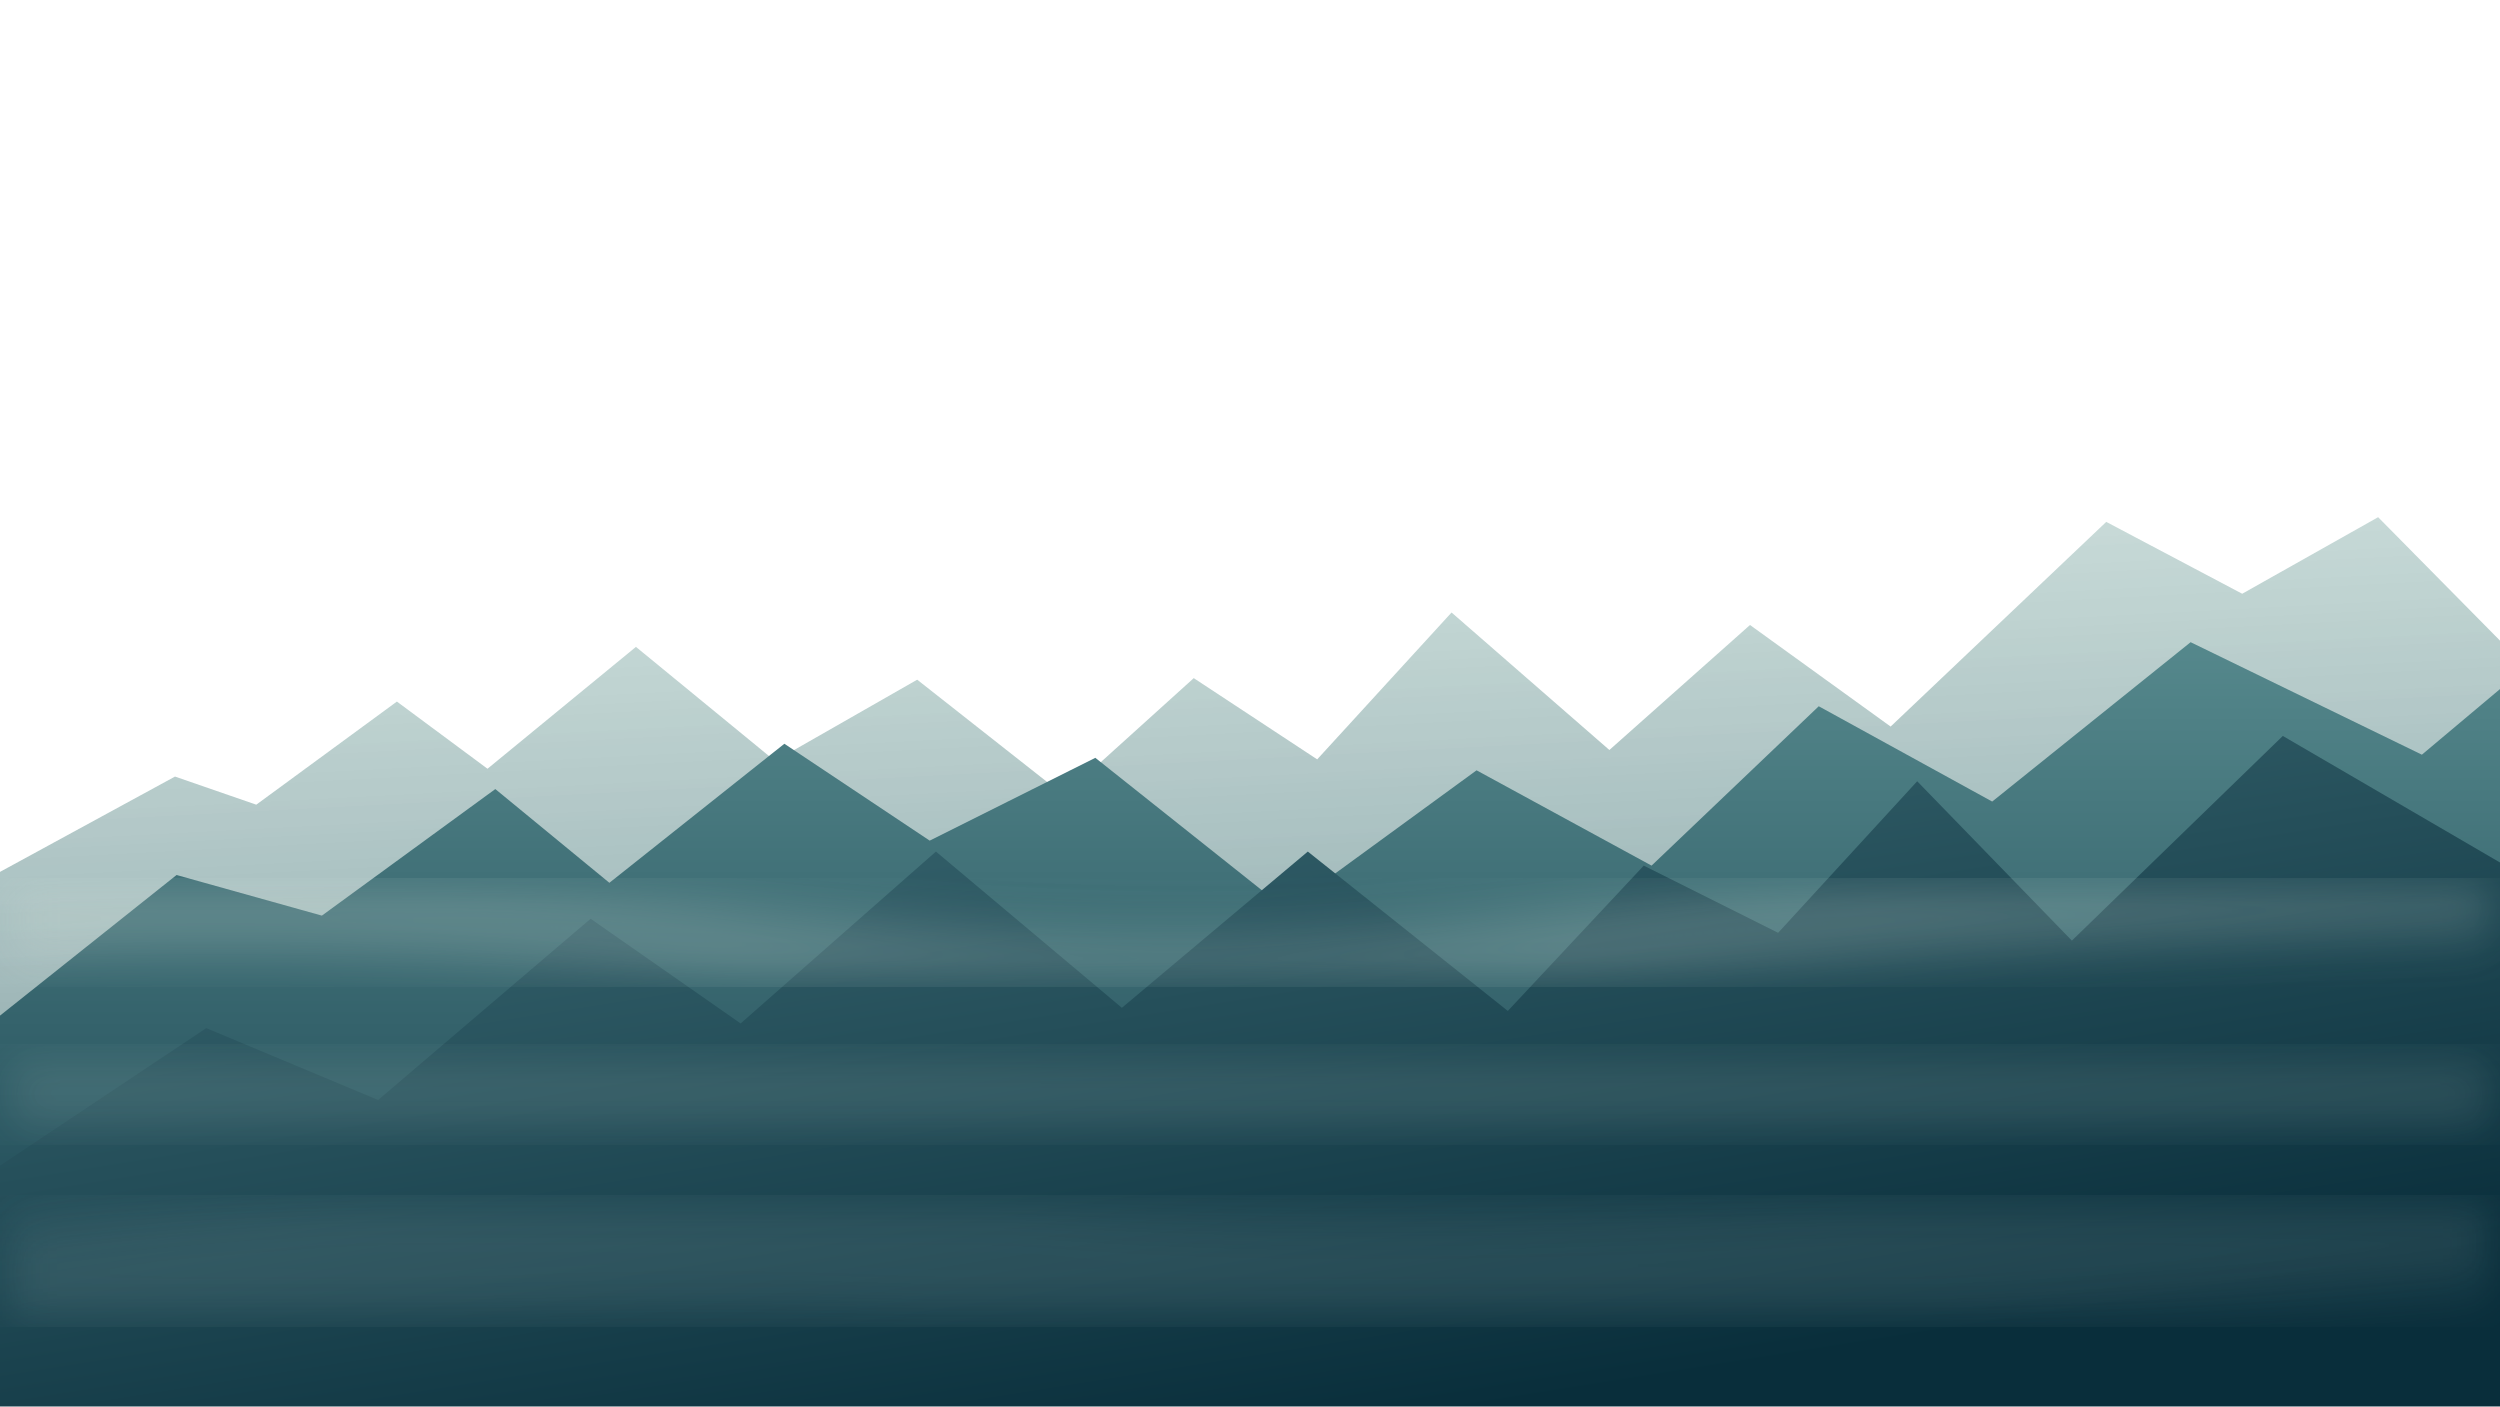
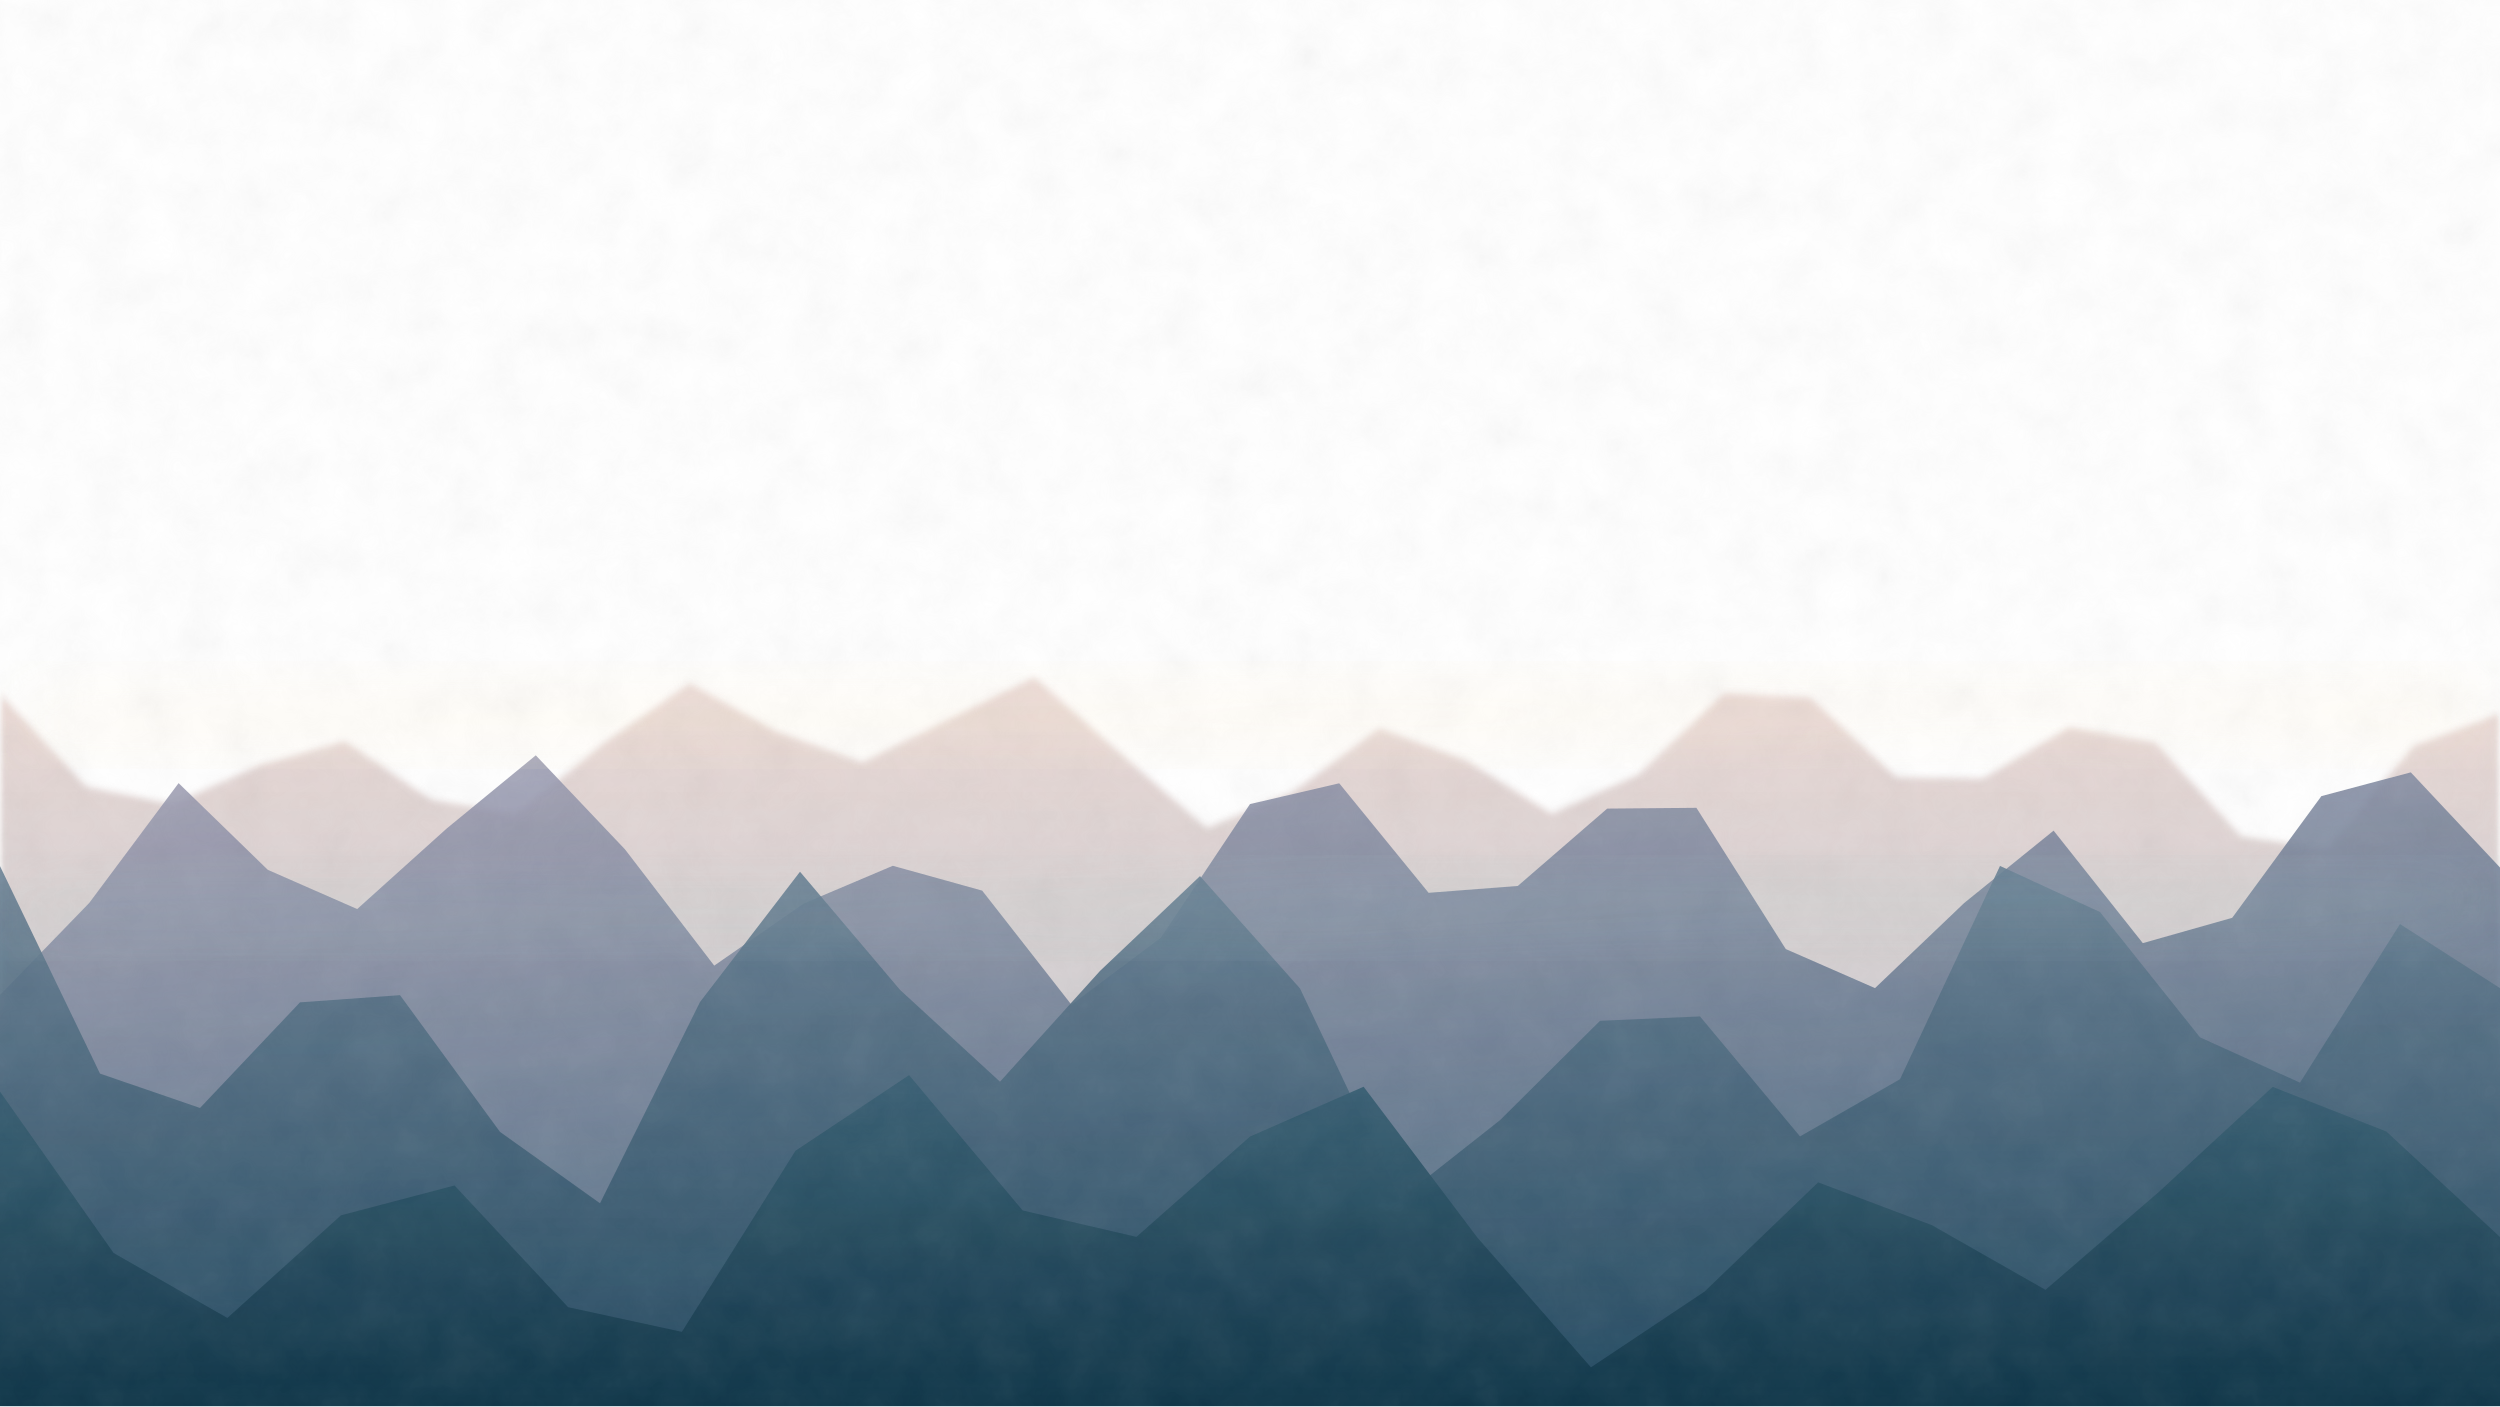
<svg xmlns="http://www.w3.org/2000/svg" width="1600" height="900" viewBox="0 0 1600 900" preserveAspectRatio="xMidYMid slice">
  <defs>
-     <linearGradient id="rangefar" x1="0" y1="0" x2=".15" y2="1">
-       <stop stop-color="#91b9b2" stop-opacity=".60" />
-       <stop offset="1" stop-color="#204e58" />
+     <linearGradient id="a" x1="0" y1="0" x2="0" y2="1">
+       <stop stop-color="#d6b5ad" stop-opacity=".9" />
+       <stop offset="1" stop-color="#7790a5" />
    </linearGradient>
-     <linearGradient id="rangemid" x1="0" y1="0" x2="0" y2="1">
-       <stop stop-color="#55888c" />
-       <stop offset="1" stop-color="#143d4b" />
+     <linearGradient id="b" x1="0" y1="0" x2=".35" y2="1">
+       <stop stop-color="#9d9bb1" />
+       <stop offset="1" stop-color="#395b74" />
    </linearGradient>
-     <linearGradient id="rangenear" x1="0" y1="0" x2=".6" y2="1">
-       <stop stop-color="#417079" />
-       <stop offset="1" stop-color="#092e3b" />
+     <linearGradient id="c" x1="0" y1="0" x2="0" y2="1">
+       <stop stop-color="#667d91" />
+       <stop offset="1" stop-color="#1d455c" />
+     </linearGradient>
+     <linearGradient id="d" x1="0" y1="0" x2="0" y2="1">
+       <stop stop-color="#385f73" />
+       <stop offset="1" stop-color="#0d3346" />
    </linearGradient>
    <linearGradient id="mist" x1="0" y1="0" x2="0" y2="1">
-       <stop stop-color="#f4e3d0" stop-opacity="0" />
-       <stop offset=".5" stop-color="#bad2d0" stop-opacity=".24" />
-       <stop offset="1" stop-color="#93b8b5" stop-opacity="0" />
+       <stop stop-color="#fad5b8" stop-opacity="0" />
+       <stop offset=".53" stop-color="#fbd7ba" stop-opacity=".48" />
+       <stop offset="1" stop-color="#a5d3d3" stop-opacity="0" />
    </linearGradient>
-     <filter id="blur">
-       <feGaussianBlur stdDeviation="18" />
+     <filter id="farblur">
+       <feGaussianBlur stdDeviation="2.4" />
+     </filter>
+     <filter id="mistblur">
+       <feGaussianBlur stdDeviation="27" />
+     </filter>
+     <filter id="rnoise" x="0" y="0" width="100%" height="100%">
+       <feTurbulence type="fractalNoise" baseFrequency=".035" numOctaves="4" seed="19" stitchTiles="stitch" result="n" />
+       <feColorMatrix in="n" type="saturate" values="0" result="m" />
+       <feComponentTransfer in="m">
+         <feFuncA type="linear" slope=".16" />
+       </feComponentTransfer>
    </filter>
  </defs>
-   <path fill="url(#rangefar)" opacity=".69" d="M0 558L112 497 164 515 254 449 312 492 407 414 496 487 587 435 681 509 764 434 843 486 929 392 1030 480 1120 400 1210 465 1348 334 1435 380 1522 331 1600 410V900H0Z" />
-   <path d="M0 650L113 560 206 586 317 505 390 565 502 476 595 538 701 485 823 582 945 493 1057 554 1164 452 1275 513 1402 411 1550 483 1600 441V900H0Z" fill="url(#rangemid)" />
-   <path d="M0 746L132 658 242 704 378 588 474 655 599 545 718 645 837 545 965 647 1052 554 1138 597 1227 500 1326 602 1461 471 1600 552V900H0Z" fill="url(#rangenear)" />
-   <path d="M-120 597Q179 567 465 605T973 611T1640 568" stroke="#d0e3db" stroke-opacity=".25" stroke-width="50" fill="none" filter="url(#blur)" />
-   <path d="M-120 723Q230 700 540 720T1130 706T1660 674" stroke="url(#mist)" stroke-width="100" fill="none" filter="url(#blur)" />
-   <path d="M-100 842Q350 783 660 810T1660 772" stroke="#96b3b1" stroke-opacity=".16" stroke-width="88" fill="none" filter="url(#blur)" />
+   <path d="M0 900L0 494 L0.0 443.9 L55.2 503.5 L110.3 514.8 L165.5 489.8 L220.7 474.2 L275.9 511.9 L331.0 521.2 L386.2 475.6 L441.4 437.4 L496.6 467.9 L551.7 487.9 L606.9 460.4 L662.1 433.4 L717.2 482.2 L772.4 530.1 L827.6 506.7 L882.8 466.1 L937.9 486.3 L993.1 520.8 L1048.3 495.9 L1103.4 443.7 L1158.6 446.5 L1213.8 497.5 L1269.0 498.2 L1324.1 465.4 L1379.3 475.1 L1434.5 535.4 L1489.7 543.3 L1544.8 477.3 L1600.0 456.6 L1600 900Z" fill="url(#a)" opacity=".58" filter="url(#farblur)" />
+   <path d="M0 900L0 575 L0.0 636.8 L57.1 577.9 L114.3 501.2 L171.4 556.7 L228.6 581.8 L285.7 530.4 L342.9 483.4 L400.0 543.6 L457.1 618.0 L514.3 578.3 L571.4 554.1 L628.6 570.0 L685.7 643.0 L742.9 600.2 L800.0 514.6 L857.1 501.3 L914.3 571.4 L971.4 567.0 L1028.6 517.5 L1085.7 517.0 L1142.9 607.4 L1200.0 632.4 L1257.1 577.9 L1314.3 531.6 L1371.4 603.6 L1428.6 587.4 L1485.7 509.5 L1542.9 494.3 L1600.0 555.2 L1600 900Z" fill="url(#b)" opacity=".85" />
+   <path d="M0 900L0 677 L0.0 554.3 L64.0 687.1 L128.0 709.1 L192.0 641.5 L256.0 636.9 L320.0 724.4 L384.0 770.1 L448.0 641.3 L512.0 557.9 L576.0 633.5 L640.0 692.3 L704.0 621.4 L768.0 560.7 L832.0 632.6 L896.0 767.4 L960.0 716.9 L1024.0 653.3 L1088.0 650.5 L1152.0 727.3 L1216.0 690.7 L1280.0 554.2 L1344.0 583.7 L1408.0 663.9 L1472.0 692.9 L1536.0 591.4 L1600.0 632.4 L1600 900Z" fill="url(#c)" opacity=".90" />
+   <path d="M0 900L0 794 L0.0 698.6 L72.7 801.9 L145.5 843.5 L218.2 777.8 L290.9 758.7 L363.6 836.6 L436.4 852.4 L509.1 736.5 L581.8 688.1 L654.5 774.7 L727.3 791.6 L800.0 727.4 L872.7 695.5 L945.5 792.0 L1018.2 875.1 L1090.9 826.6 L1163.6 756.7 L1236.4 784.1 L1309.1 825.5 L1381.8 762.7 L1454.5 695.6 L1527.3 724.2 L1600.0 791.7 L1600 900Z" fill="url(#d)" opacity=".96" />
+   <path d="M0 486C300 454 620 486 940 453S1330 418 1650 467" fill="none" stroke="#fff2d5" stroke-opacity=".20" stroke-width="78" filter="url(#mistblur)" />
+   <path d="M0 609C260 594 552 627 809 586S1401 580 1600 553" fill="none" stroke="#a8c4c2" stroke-opacity=".16" stroke-width="68" filter="url(#mistblur)" />
+   <rect width="1600" height="900" filter="url(#rnoise)" opacity=".55" />
</svg>
